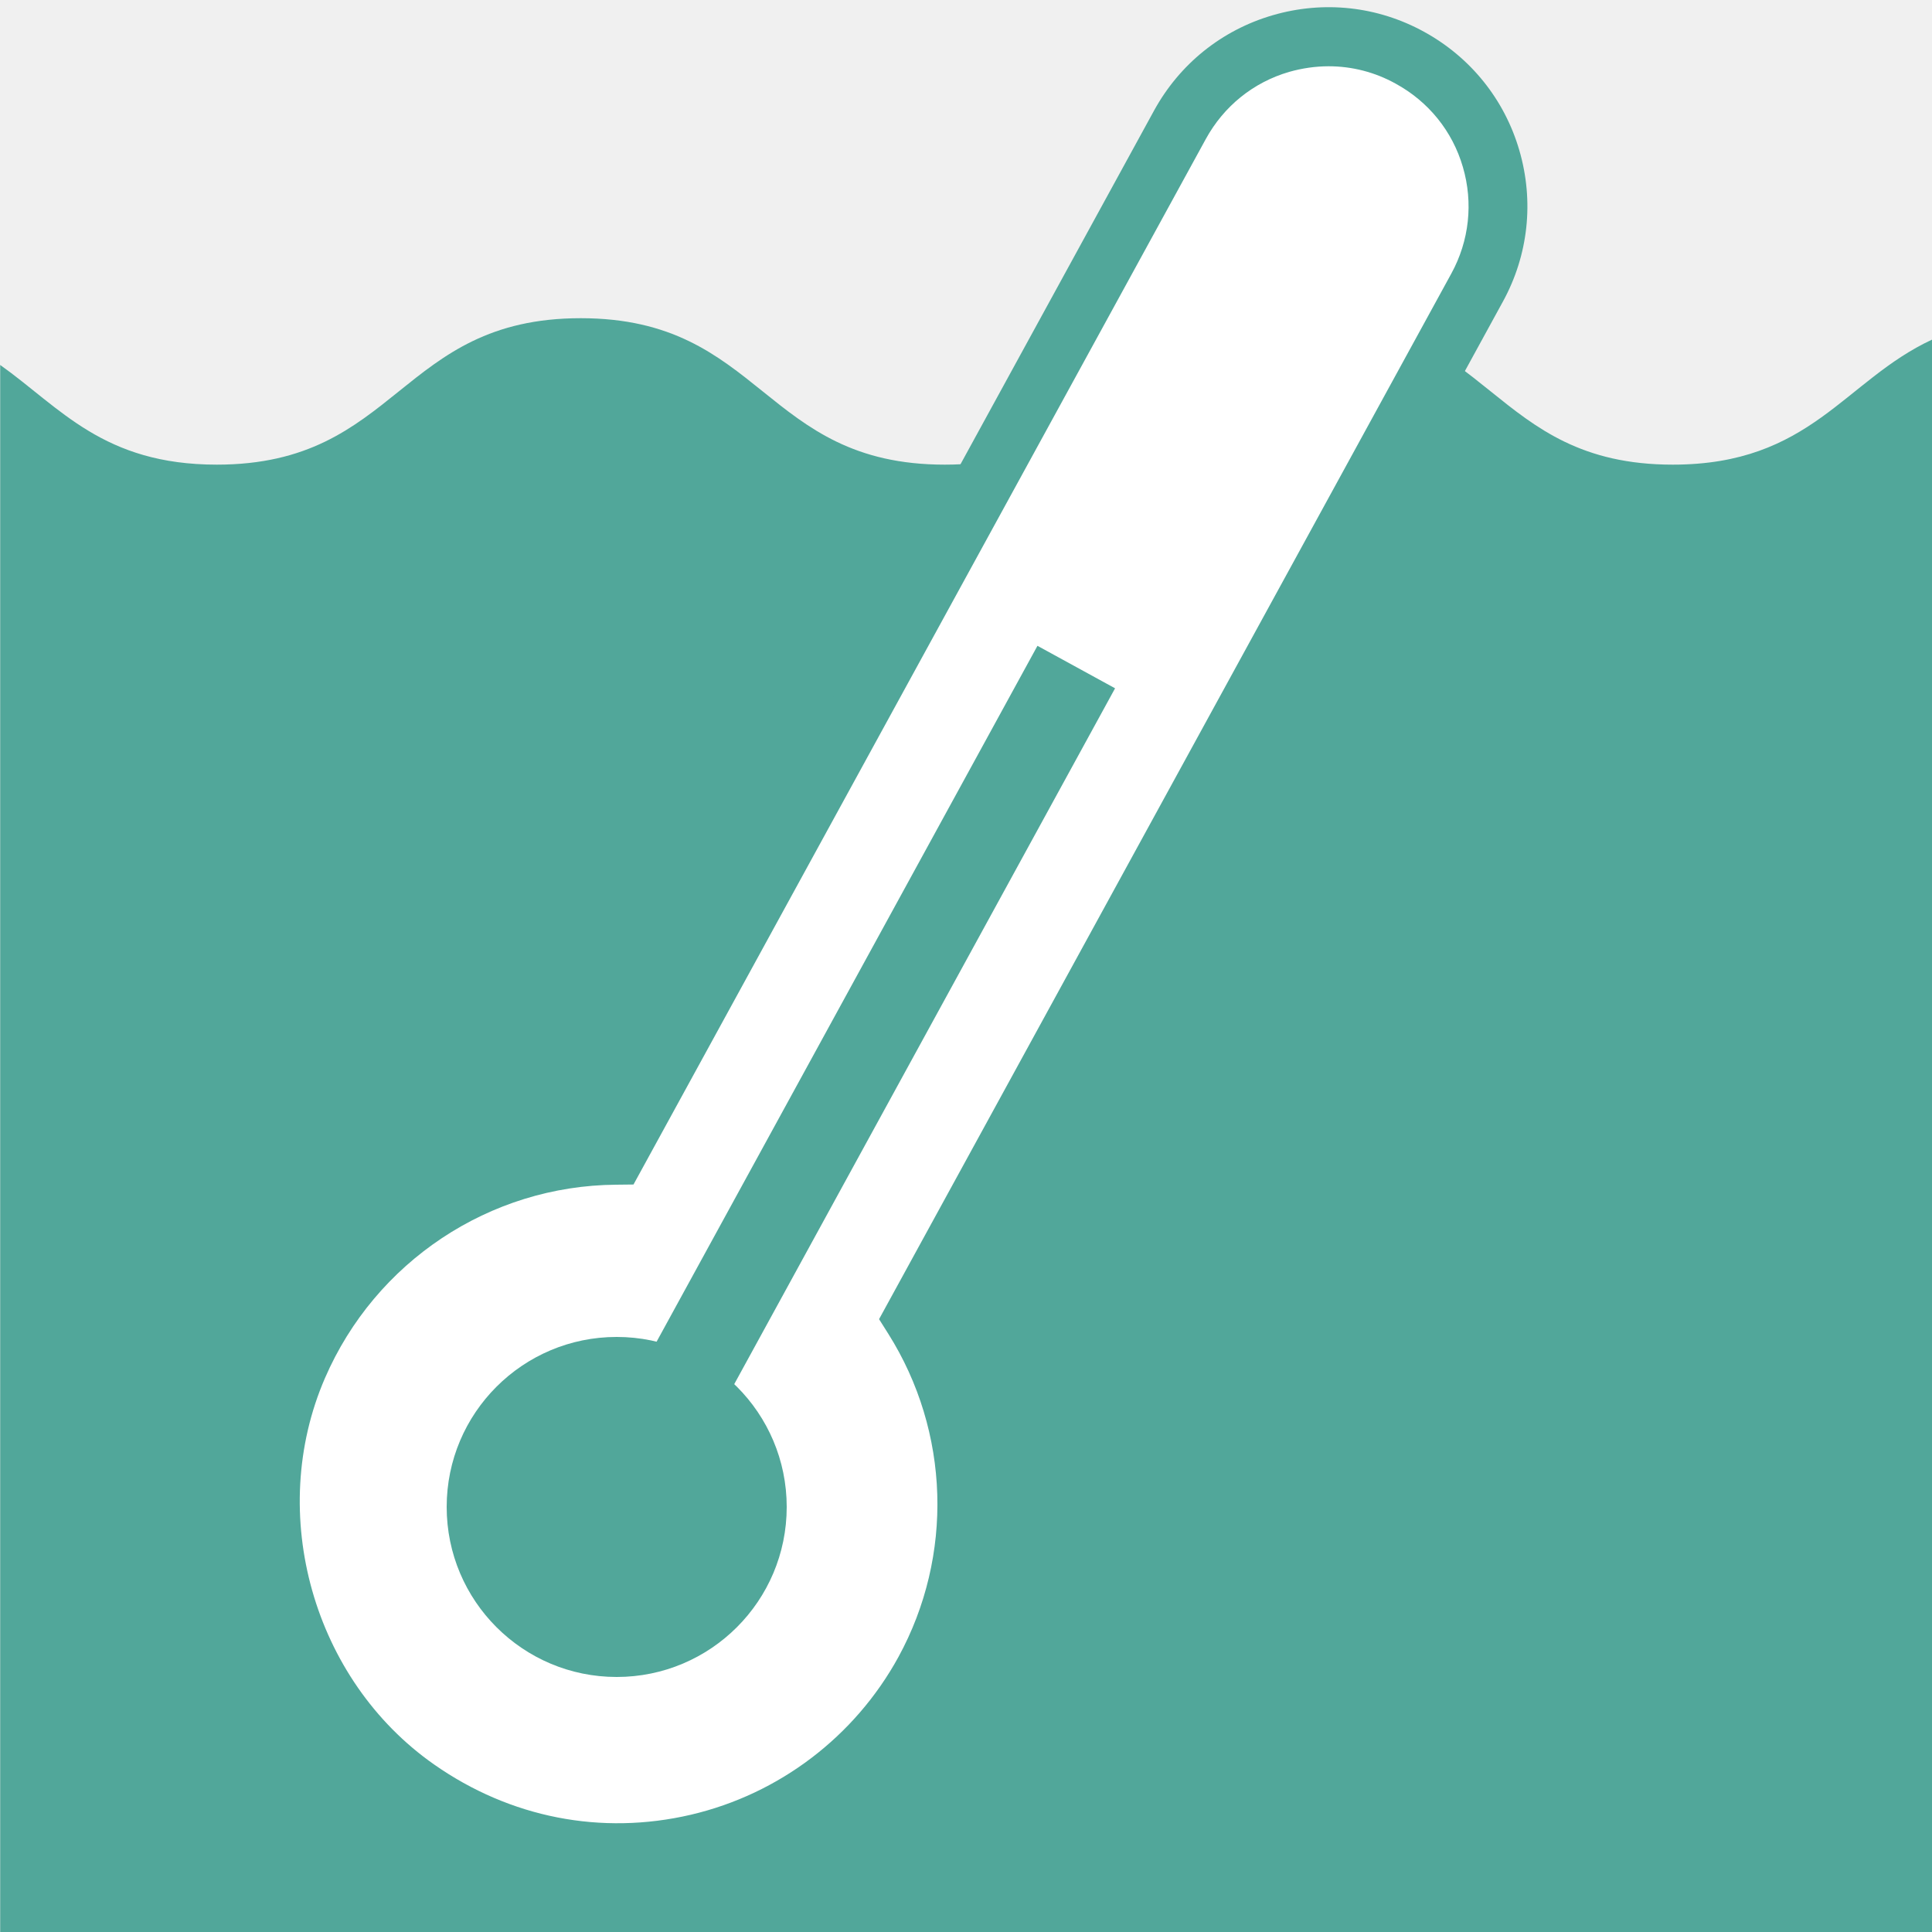
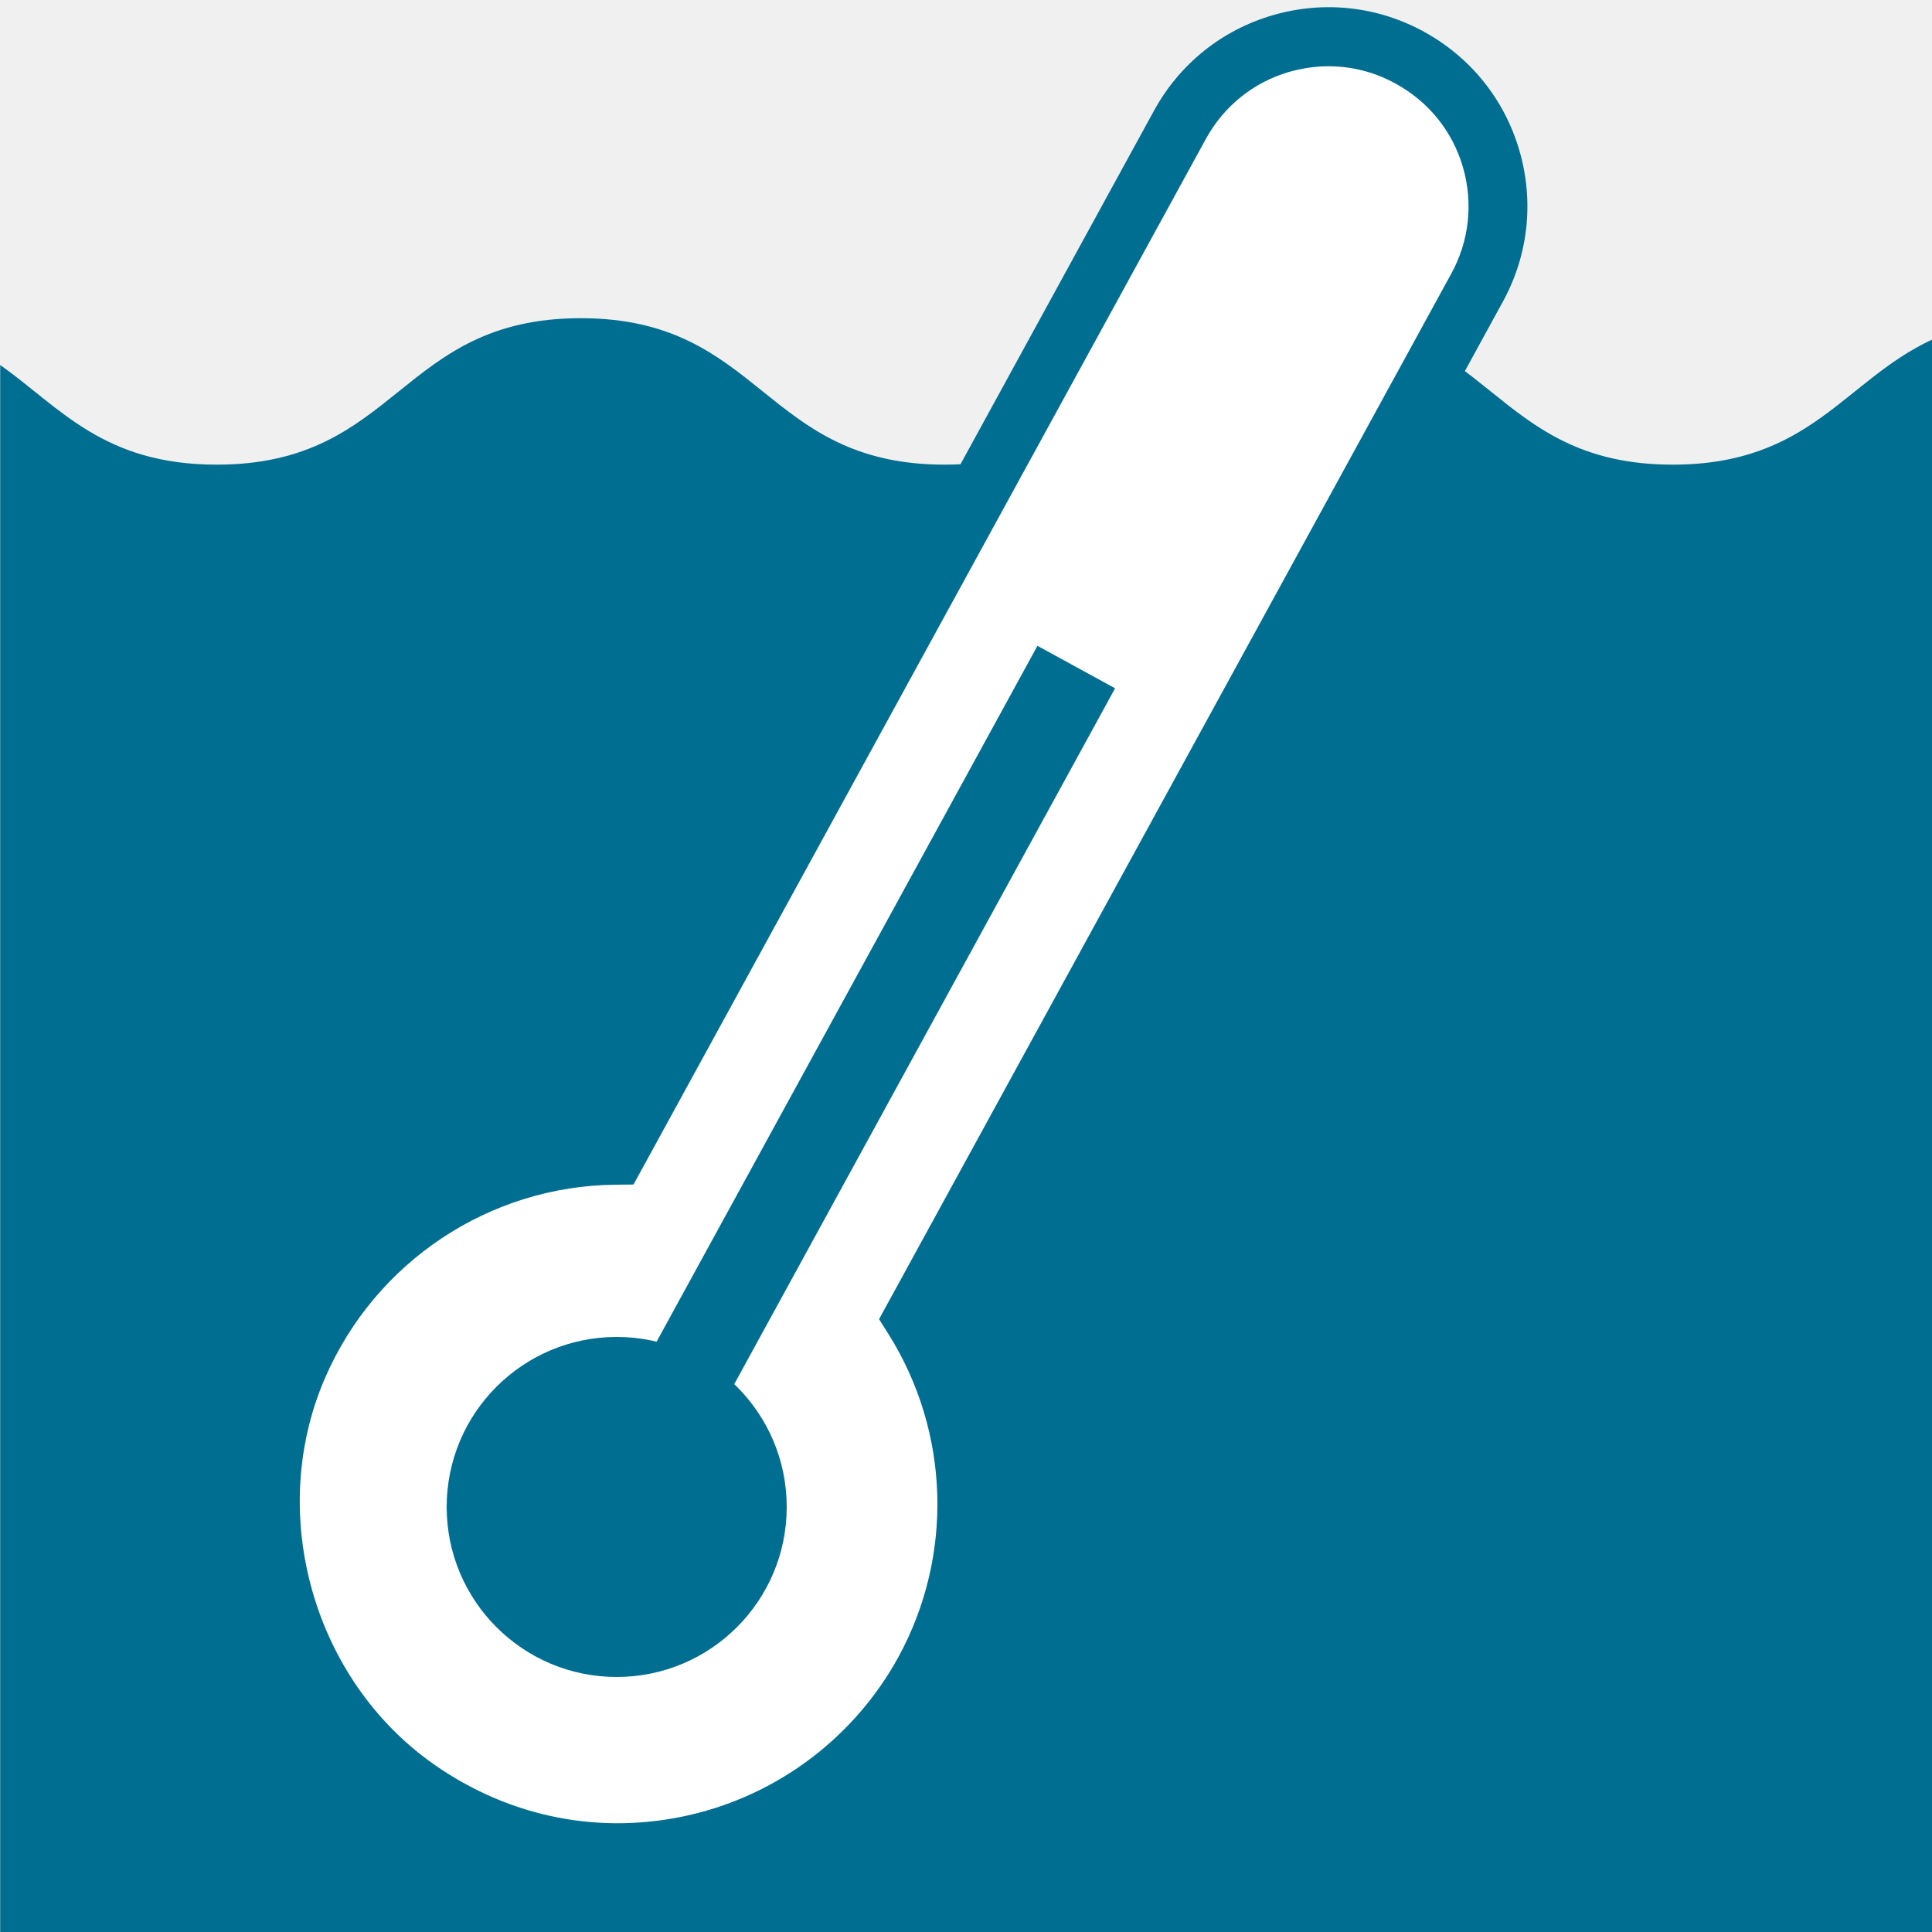
<svg xmlns="http://www.w3.org/2000/svg" version="1.1" id="Layer_1" x="0px" y="0px" viewBox="0 0 100 100" style="enable-background:new 0 0 100 100;" xml:space="preserve">
  <style type="text/css">
- 	.st0{fill:#51A79A;}
+ 	.st0{fill:#006e90;}
	.st1{fill:#FFFFFF;}
</style>
  <g>
    <path class="st0" d="M100,17.58c-4.54,2.11-6.27,6.47-13.42,6.47c-9.42,0-9.42-7.58-18.84-7.58c-9.42,0-9.42,7.58-18.84,7.58   s-9.42-7.58-18.84-7.58c-9.42,0-9.42,7.58-18.84,7.58c-5.87,0-8.09-2.94-11.21-5.16V100h100V17.58z" />
    <g>
      <g>
        <g>
          <path class="st1" d="M47.27,68.22l29.19-53.33c2.33-4.25,0.77-9.58-3.48-11.9l0,0c-4.25-2.33-9.58-0.77-11.9,3.48L31.88,59.8      c-6.86,0.05-13.47,4.02-16.46,10.93c-3.34,7.73-0.73,17.02,6.17,21.85c8.97,6.28,21.13,3.26,26.24-6.08      C51.09,80.55,50.64,73.58,47.27,68.22z" />
        </g>
        <g>
          <path class="st0" d="M32.03,97.4c-4,0-7.96-1.23-11.31-3.57c-7.54-5.28-10.36-15.25-6.7-23.71c2.97-6.86,9.55-11.42,16.94-11.82      L59.73,5.73c1.32-2.41,3.5-4.17,6.14-4.94c2.64-0.77,5.42-0.47,7.83,0.85c2.41,1.32,4.17,3.5,4.94,6.14s0.47,5.42-0.85,7.83      L49.02,68.19c3.33,5.88,3.4,13.09,0.15,19.04c-2.67,4.87-7.3,8.4-12.72,9.66C35,97.23,33.51,97.4,32.03,97.4z M68.77,3.43      c-0.68,0-1.37,0.1-2.04,0.29c-1.86,0.54-3.39,1.78-4.32,3.48L32.79,61.31l-0.9,0.01c-6.55,0.05-12.46,3.98-15.07,10.01      c-3.04,7.02-0.61,15.62,5.65,20c3.94,2.76,8.66,3.68,13.29,2.6c4.57-1.07,8.48-4.04,10.74-8.16c2.87-5.25,2.67-11.66-0.52-16.73      l-0.48-0.76l29.62-54.12c0.93-1.7,1.14-3.66,0.6-5.51c-0.54-1.86-1.78-3.39-3.48-4.32C71.16,3.73,69.97,3.43,68.77,3.43z" />
        </g>
      </g>
      <g>
        <circle class="st0" cx="31.92" cy="78" r="8.8" />
      </g>
      <g>
        <rect x="19.03" y="53.97" transform="matrix(0.4801 -0.8772 0.8772 0.4801 -26.574 67.6835)" class="st0" width="49.56" height="4.58" />
      </g>
    </g>
  </g>
</svg>
